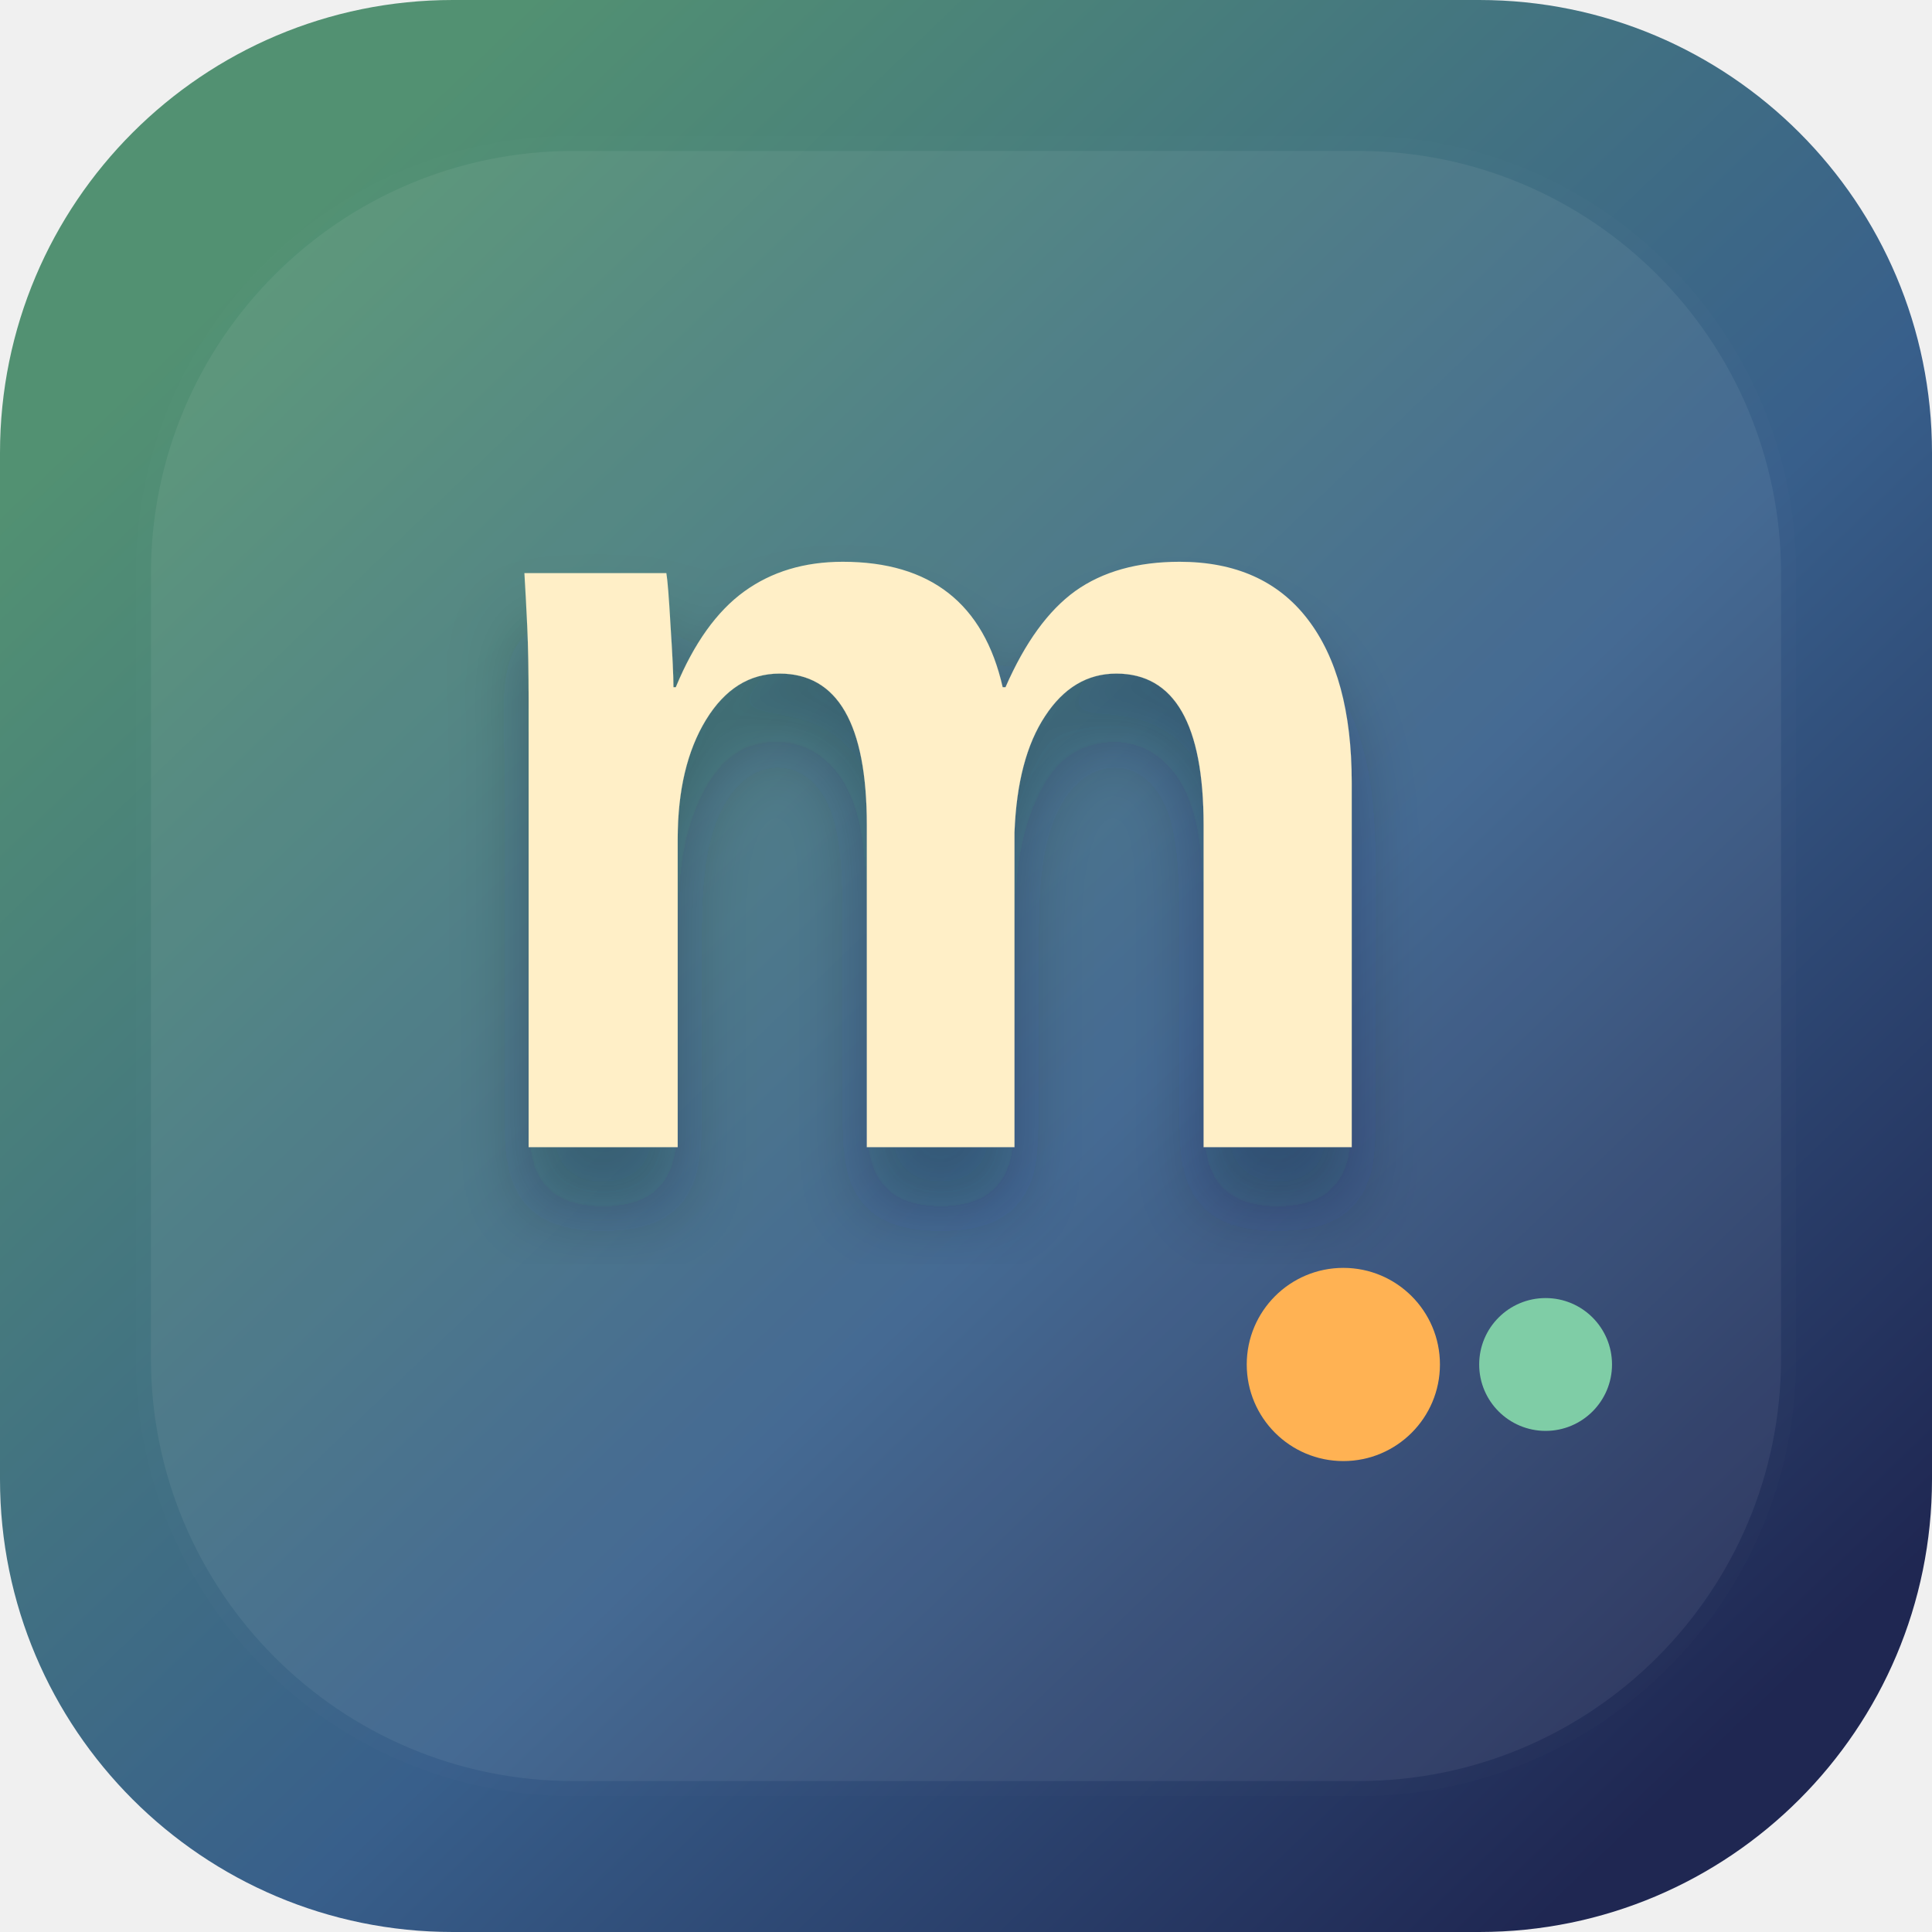
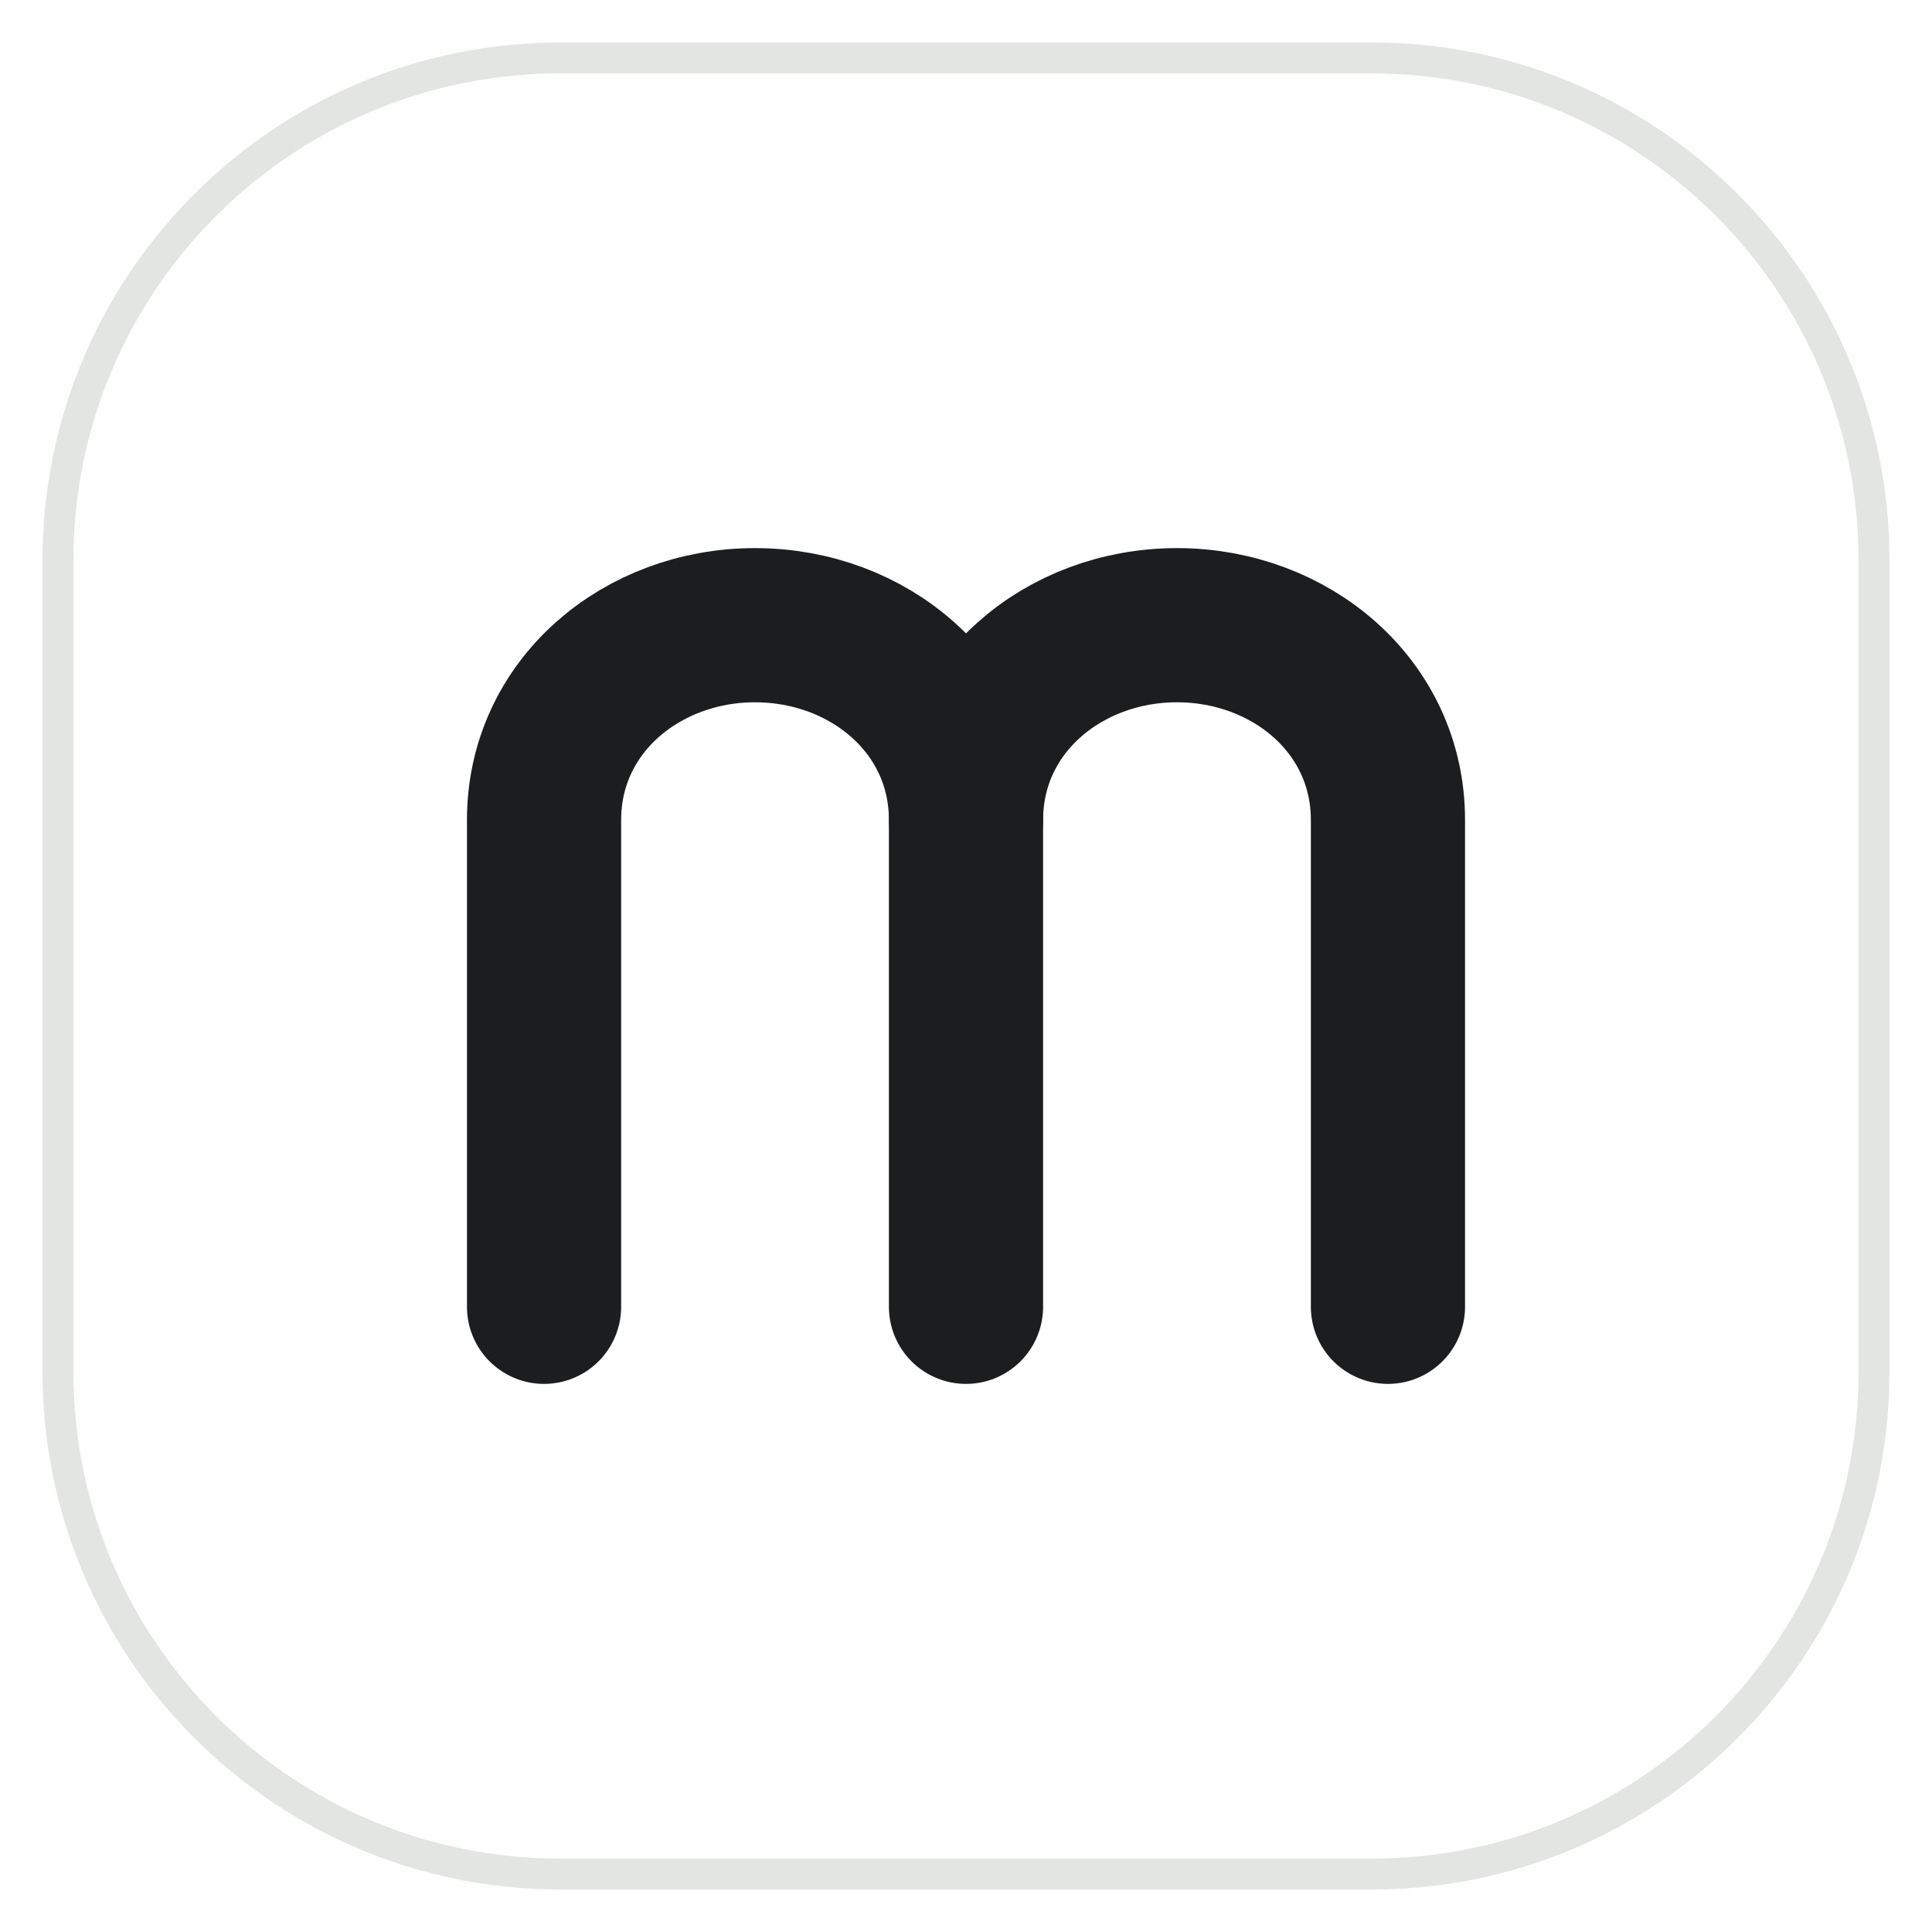
- <svg xmlns="http://www.w3.org/2000/svg" viewBox="0 0 64 64">
-   <defs>
-     <linearGradient id="bg" x1="9" y1="8" x2="57" y2="58" gradientUnits="userSpaceOnUse">
-       <stop stop-color="#529172" />
-       <stop offset="0.58" stop-color="#385f8b" />
-       <stop offset="1" stop-color="#1f2752" />
-     </linearGradient>
-     <filter id="shadow" x="-20%" y="-20%" width="140%" height="140%">
-       <feDropShadow dx="0" dy="2" stdDeviation="1.2" flood-color="#102033" flood-opacity="0.28" />
-     </filter>
-   </defs>
-   <rect width="64" height="64" rx="15" fill="url(#bg)" />
-   <rect x="5" y="5" width="54" height="54" rx="14" fill="#fffefa" opacity="0.07" stroke="#fffefa" stroke-opacity="0.12" />
-   <text x="31" y="38" text-anchor="middle" font-family="Avenir Next, Arial, sans-serif" font-size="36" font-weight="900" fill="#ffefc7" filter="url(#shadow)">m</text>
-   <circle cx="44.5" cy="45.2" r="3.2" fill="#ffb253" />
-   <circle cx="51.2" cy="45.2" r="2.2" fill="#7fcda6" />
+ <svg xmlns="http://www.w3.org/2000/svg" viewBox="0 0 100 100">
+   <rect width="100" height="100" fill="#FFFFFF" />
+   <rect x="3" y="3" width="94" height="94" rx="26" fill="none" stroke="#E3E5E2" stroke-width="1.6" />
+   <g transform="translate(50,50) scale(0.84) translate(-46,-51)" fill="none" stroke="#1B1D1F" stroke-width="9.5" stroke-linecap="round" stroke-linejoin="round">
+     <path d="M20 72 L20 42 C20 35 26 30 33 30 C40 30 46 35 46 42 L46 72" />
+     <path d="M46 42 C46 35 52 30 59 30 C66 30 72 35 72 42 L72 72" />
+   </g>
</svg>
